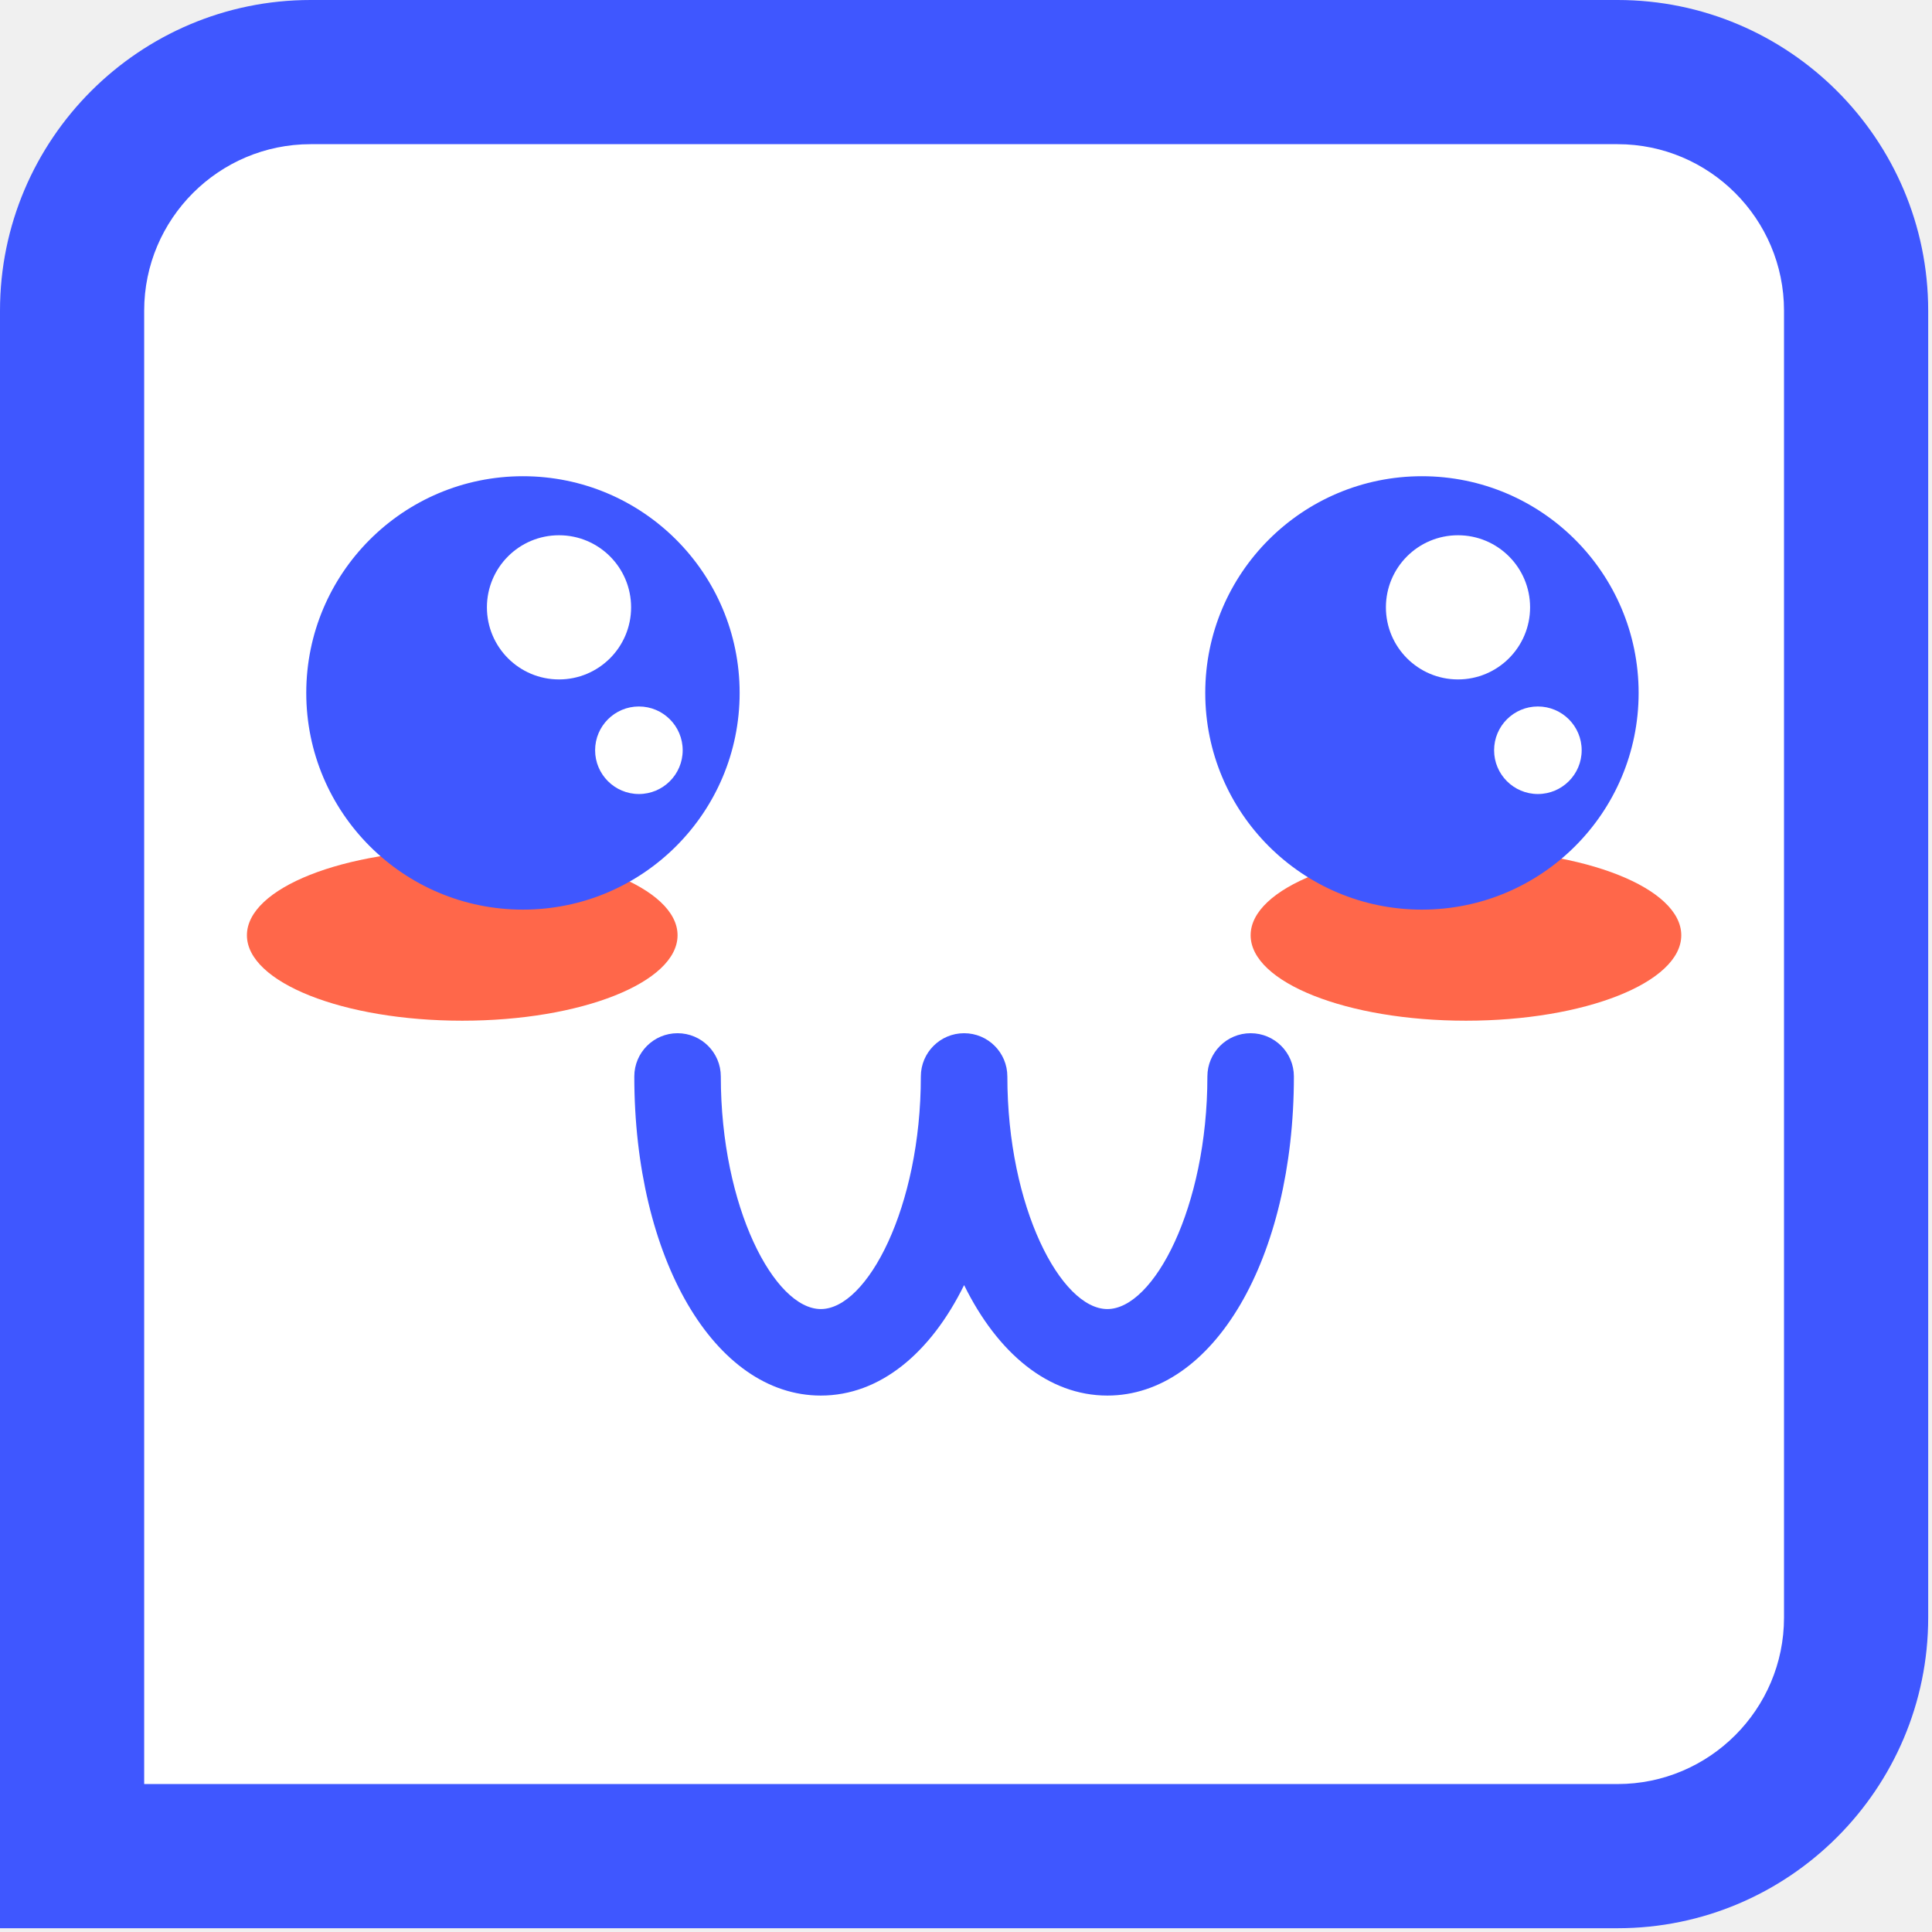
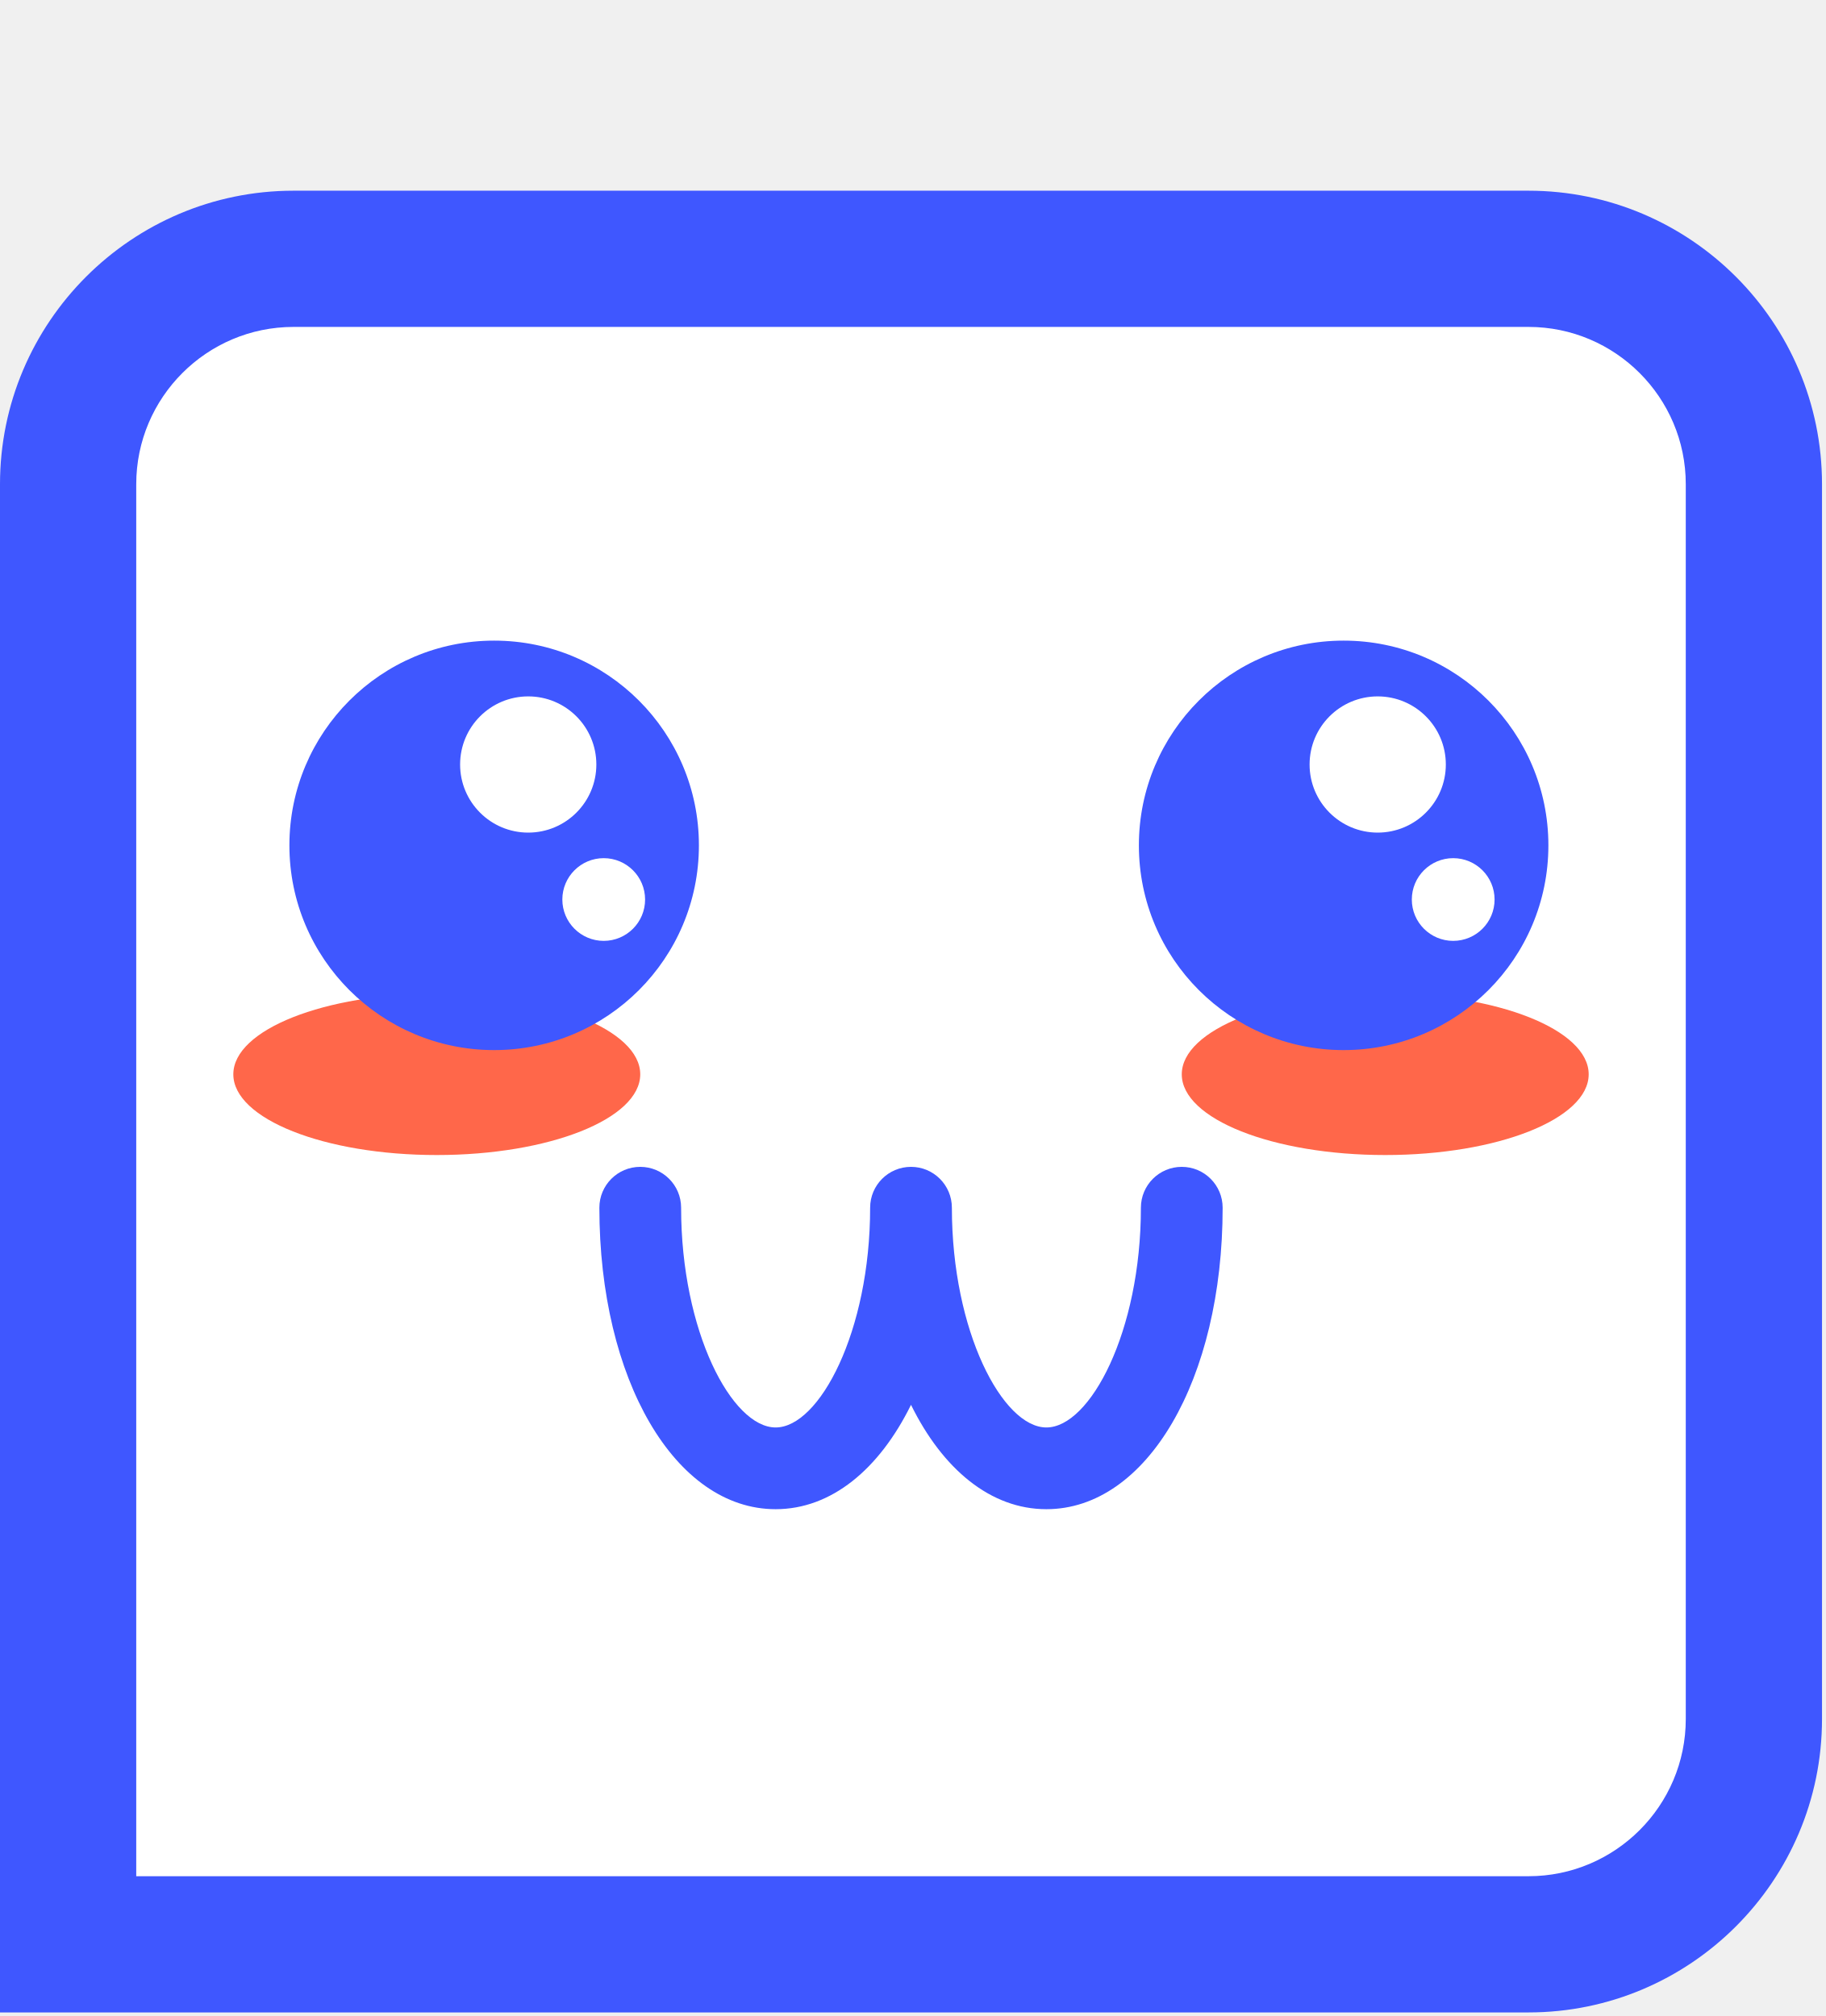
- <svg xmlns="http://www.w3.org/2000/svg" width="67px" height="67px" viewBox="0 0 67 67" version="1.1">
-   <defs />
-   <g id="Symbols" stroke="none" stroke-width="1" fill="none" fill-rule="evenodd">
-     <g id="emojis_joli">
-       <g id="Page-1">
-         <path d="M56.096,64.369 L2.5,64.369 L2.5,10.773 C2.5,6.204 6.204,2.5 10.773,2.5 L56.096,2.5 C60.665,2.5 64.368,6.204 64.368,10.773 L64.368,56.097 C64.368,60.665 60.665,64.369 56.096,64.369" id="Fill-1" fill="#FFFFFF" />
-         <path d="M5,61.869 L56.096,61.869 C59.278,61.869 61.868,59.28 61.868,56.097 L61.868,10.773 C61.868,7.59 59.278,5 56.096,5 L10.772,5 C7.59,5 5,7.59 5,10.773 L5,61.869 Z M56.096,66.869 L0,66.869 L0,10.773 C0,4.833 4.832,-0 10.772,-0 L56.096,-0 C62.036,-0 66.868,4.833 66.868,10.773 L66.868,56.097 C66.868,62.036 62.036,66.869 56.096,66.869 Z" id="Fill-3" fill="#3F57FF" />
-         <path d="M43.371,35.831 C42.543,35.831 41.871,36.502 41.871,37.331 C41.871,41.874 40.007,45.397 38.402,45.397 C36.799,45.397 34.934,41.874 34.934,37.331 C34.934,36.502 34.263,35.831 33.434,35.831 C32.606,35.831 31.934,36.502 31.934,37.331 C31.934,41.874 30.07,45.397 28.466,45.397 C26.861,45.397 24.997,41.874 24.997,37.331 C24.997,36.502 24.325,35.831 23.497,35.831 C22.669,35.831 21.997,36.502 21.997,37.331 C21.997,43.64 24.778,48.397 28.466,48.397 C30.506,48.397 32.267,46.936 33.434,44.566 C34.601,46.936 36.361,48.397 38.402,48.397 C42.09,48.397 44.871,43.64 44.871,37.331 C44.871,36.502 44.199,35.831 43.371,35.831" id="Fill-5" fill="#3F57FF" />
-         <path d="M23.497,32.434 C23.497,34.071 20.154,35.397 16.03,35.397 C11.907,35.397 8.563,34.071 8.563,32.434 C8.563,30.798 11.907,29.471 16.03,29.471 C20.154,29.471 23.497,30.798 23.497,32.434" id="Fill-7" fill="#FF674A" />
-         <path d="M58.305,32.434 C58.305,34.071 54.962,35.397 50.838,35.397 C46.714,35.397 43.371,34.071 43.371,32.434 C43.371,30.798 46.714,29.471 50.838,29.471 C54.962,29.471 58.305,30.798 58.305,32.434" id="Fill-9" fill="#FF674A" />
-         <path d="M56.826,24.03 C56.826,28.18 53.462,31.545 49.311,31.545 C45.161,31.545 41.797,28.18 41.797,24.03 C41.797,19.88 45.161,16.515 49.311,16.515 C53.462,16.515 56.826,19.88 56.826,24.03" id="Fill-11" fill="#3F57FF" />
-         <path d="M53.062,21.062 C53.062,22.442 51.941,23.562 50.562,23.562 C49.181,23.562 48.062,22.442 48.062,21.062 C48.062,19.681 49.181,18.562 50.562,18.562 C51.941,18.562 53.062,19.681 53.062,21.062" id="Fill-13" fill="#FFFFFF" />
-         <path d="M54.851,26.018 C54.851,26.856 54.171,27.536 53.332,27.536 C52.494,27.536 51.814,26.856 51.814,26.018 C51.814,25.18 52.494,24.5 53.332,24.5 C54.171,24.5 54.851,25.18 54.851,26.018" id="Fill-15" fill="#FFFFFF" />
-         <path d="M25.65,24.03 C25.65,28.18 22.286,31.545 18.135,31.545 C13.985,31.545 10.621,28.18 10.621,24.03 C10.621,19.88 13.985,16.515 18.135,16.515 C22.286,16.515 25.65,19.88 25.65,24.03" id="Fill-17" fill="#3F57FF" />
-         <path d="M21.886,21.062 C21.886,22.442 20.767,23.562 19.386,23.562 C18.005,23.562 16.886,22.442 16.886,21.062 C16.886,19.681 18.005,18.562 19.386,18.562 C20.767,18.562 21.886,19.681 21.886,21.062" id="Fill-19" fill="#FFFFFF" />
-         <path d="M23.675,26.018 C23.675,26.856 22.995,27.536 22.156,27.536 C21.319,27.536 20.638,26.856 20.638,26.018 C20.638,25.18 21.319,24.5 22.156,24.5 C22.995,24.5 23.675,25.18 23.675,26.018" id="Fill-21" fill="#FFFFFF" />
-       </g>
-     </g>
+ <svg xmlns="http://www.w3.org/2000/svg" width="67" height="74" viewBox="0 0 67 74">
+   <g fill="none" transform="translate(0 7)">
+     <path fill="#FFF" d="M56.096,64.369 L2.5,64.369 L2.5,10.773 C2.5,6.204 6.204,2.5 10.773,2.5 L56.096,2.5 C60.665,2.5 64.368,6.204 64.368,10.773 L64.368,56.097 C64.368,60.665 60.665,64.369 56.096,64.369" />
+     <path fill="#FF674A" d="M23.497,32.434 C23.497,34.071 20.154,35.397 16.03,35.397 C11.907,35.397 8.563,34.071 8.563,32.434 C8.563,30.798 11.907,29.471 16.03,29.471 C20.154,29.471 23.497,30.798 23.497,32.434 Z M58.305,32.434 C58.305,34.071 54.962,35.397 50.838,35.397 C46.714,35.397 43.371,34.071 43.371,32.434 C43.371,30.798 46.714,29.471 50.838,29.471 C54.962,29.471 58.305,30.798 58.305,32.434 Z" />
+     <path fill="#3F57FF" d="M56.096,66.869 L-3.55271368e-15,66.869 L-3.55271368e-15,10.773 C-3.55271368e-15,4.833 4.832,-0 10.772,-0 L56.096,-0 C62.036,-0 66.868,4.833 66.868,10.773 L66.868,56.097 C66.868,62.036 62.036,66.869 56.096,66.869 Z M5,61.869 L56.096,61.869 C59.278,61.869 61.868,59.28 61.868,56.097 L61.868,10.773 C61.868,7.59 59.278,5 56.096,5 L10.772,5 C7.59,5 5,7.59 5,10.773 L5,61.869 Z M43.371,35.831 C44.199,35.831 44.871,36.502 44.871,37.331 C44.871,43.64 42.09,48.397 38.402,48.397 C36.361,48.397 34.601,46.936 33.434,44.566 C32.267,46.936 30.506,48.397 28.466,48.397 C24.778,48.397 21.997,43.64 21.997,37.331 C21.997,36.502 22.669,35.831 23.497,35.831 C24.325,35.831 24.997,36.502 24.997,37.331 C24.997,41.874 26.861,45.397 28.466,45.397 C30.07,45.397 31.934,41.874 31.934,37.331 C31.934,36.502 32.606,35.831 33.434,35.831 C34.263,35.831 34.934,36.502 34.934,37.331 C34.934,41.874 36.799,45.397 38.402,45.397 C40.007,45.397 41.871,41.874 41.871,37.331 C41.871,36.502 42.543,35.831 43.371,35.831 Z M56.826,24.03 C56.826,28.18 53.462,31.545 49.311,31.545 C45.161,31.545 41.797,28.18 41.797,24.03 C41.797,19.88 45.161,16.515 49.311,16.515 C53.462,16.515 56.826,19.88 56.826,24.03 Z M25.65,24.03 C25.65,28.18 22.286,31.545 18.135,31.545 C13.985,31.545 10.621,28.18 10.621,24.03 C10.621,19.88 13.985,16.515 18.135,16.515 C22.286,16.515 25.65,19.88 25.65,24.03 Z" />
+     <path fill="#FFF" d="M53.062,21.062 C53.062,22.442 51.941,23.562 50.562,23.562 C49.181,23.562 48.062,22.442 48.062,21.062 C48.062,19.681 49.181,18.562 50.562,18.562 C51.941,18.562 53.062,19.681 53.062,21.062 Z M54.851,26.018 C54.851,26.856 54.171,27.536 53.332,27.536 C52.494,27.536 51.814,26.856 51.814,26.018 C51.814,25.18 52.494,24.5 53.332,24.5 C54.171,24.5 54.851,25.18 54.851,26.018 Z M21.886,21.062 C21.886,22.442 20.767,23.562 19.386,23.562 C18.005,23.562 16.886,22.442 16.886,21.062 C16.886,19.681 18.005,18.562 19.386,18.562 C20.767,18.562 21.886,19.681 21.886,21.062 Z M23.675,26.018 C23.675,26.856 22.995,27.536 22.156,27.536 C21.319,27.536 20.638,26.856 20.638,26.018 C20.638,25.18 21.319,24.5 22.156,24.5 C22.995,24.5 23.675,25.18 23.675,26.018 Z" />
  </g>
</svg>
